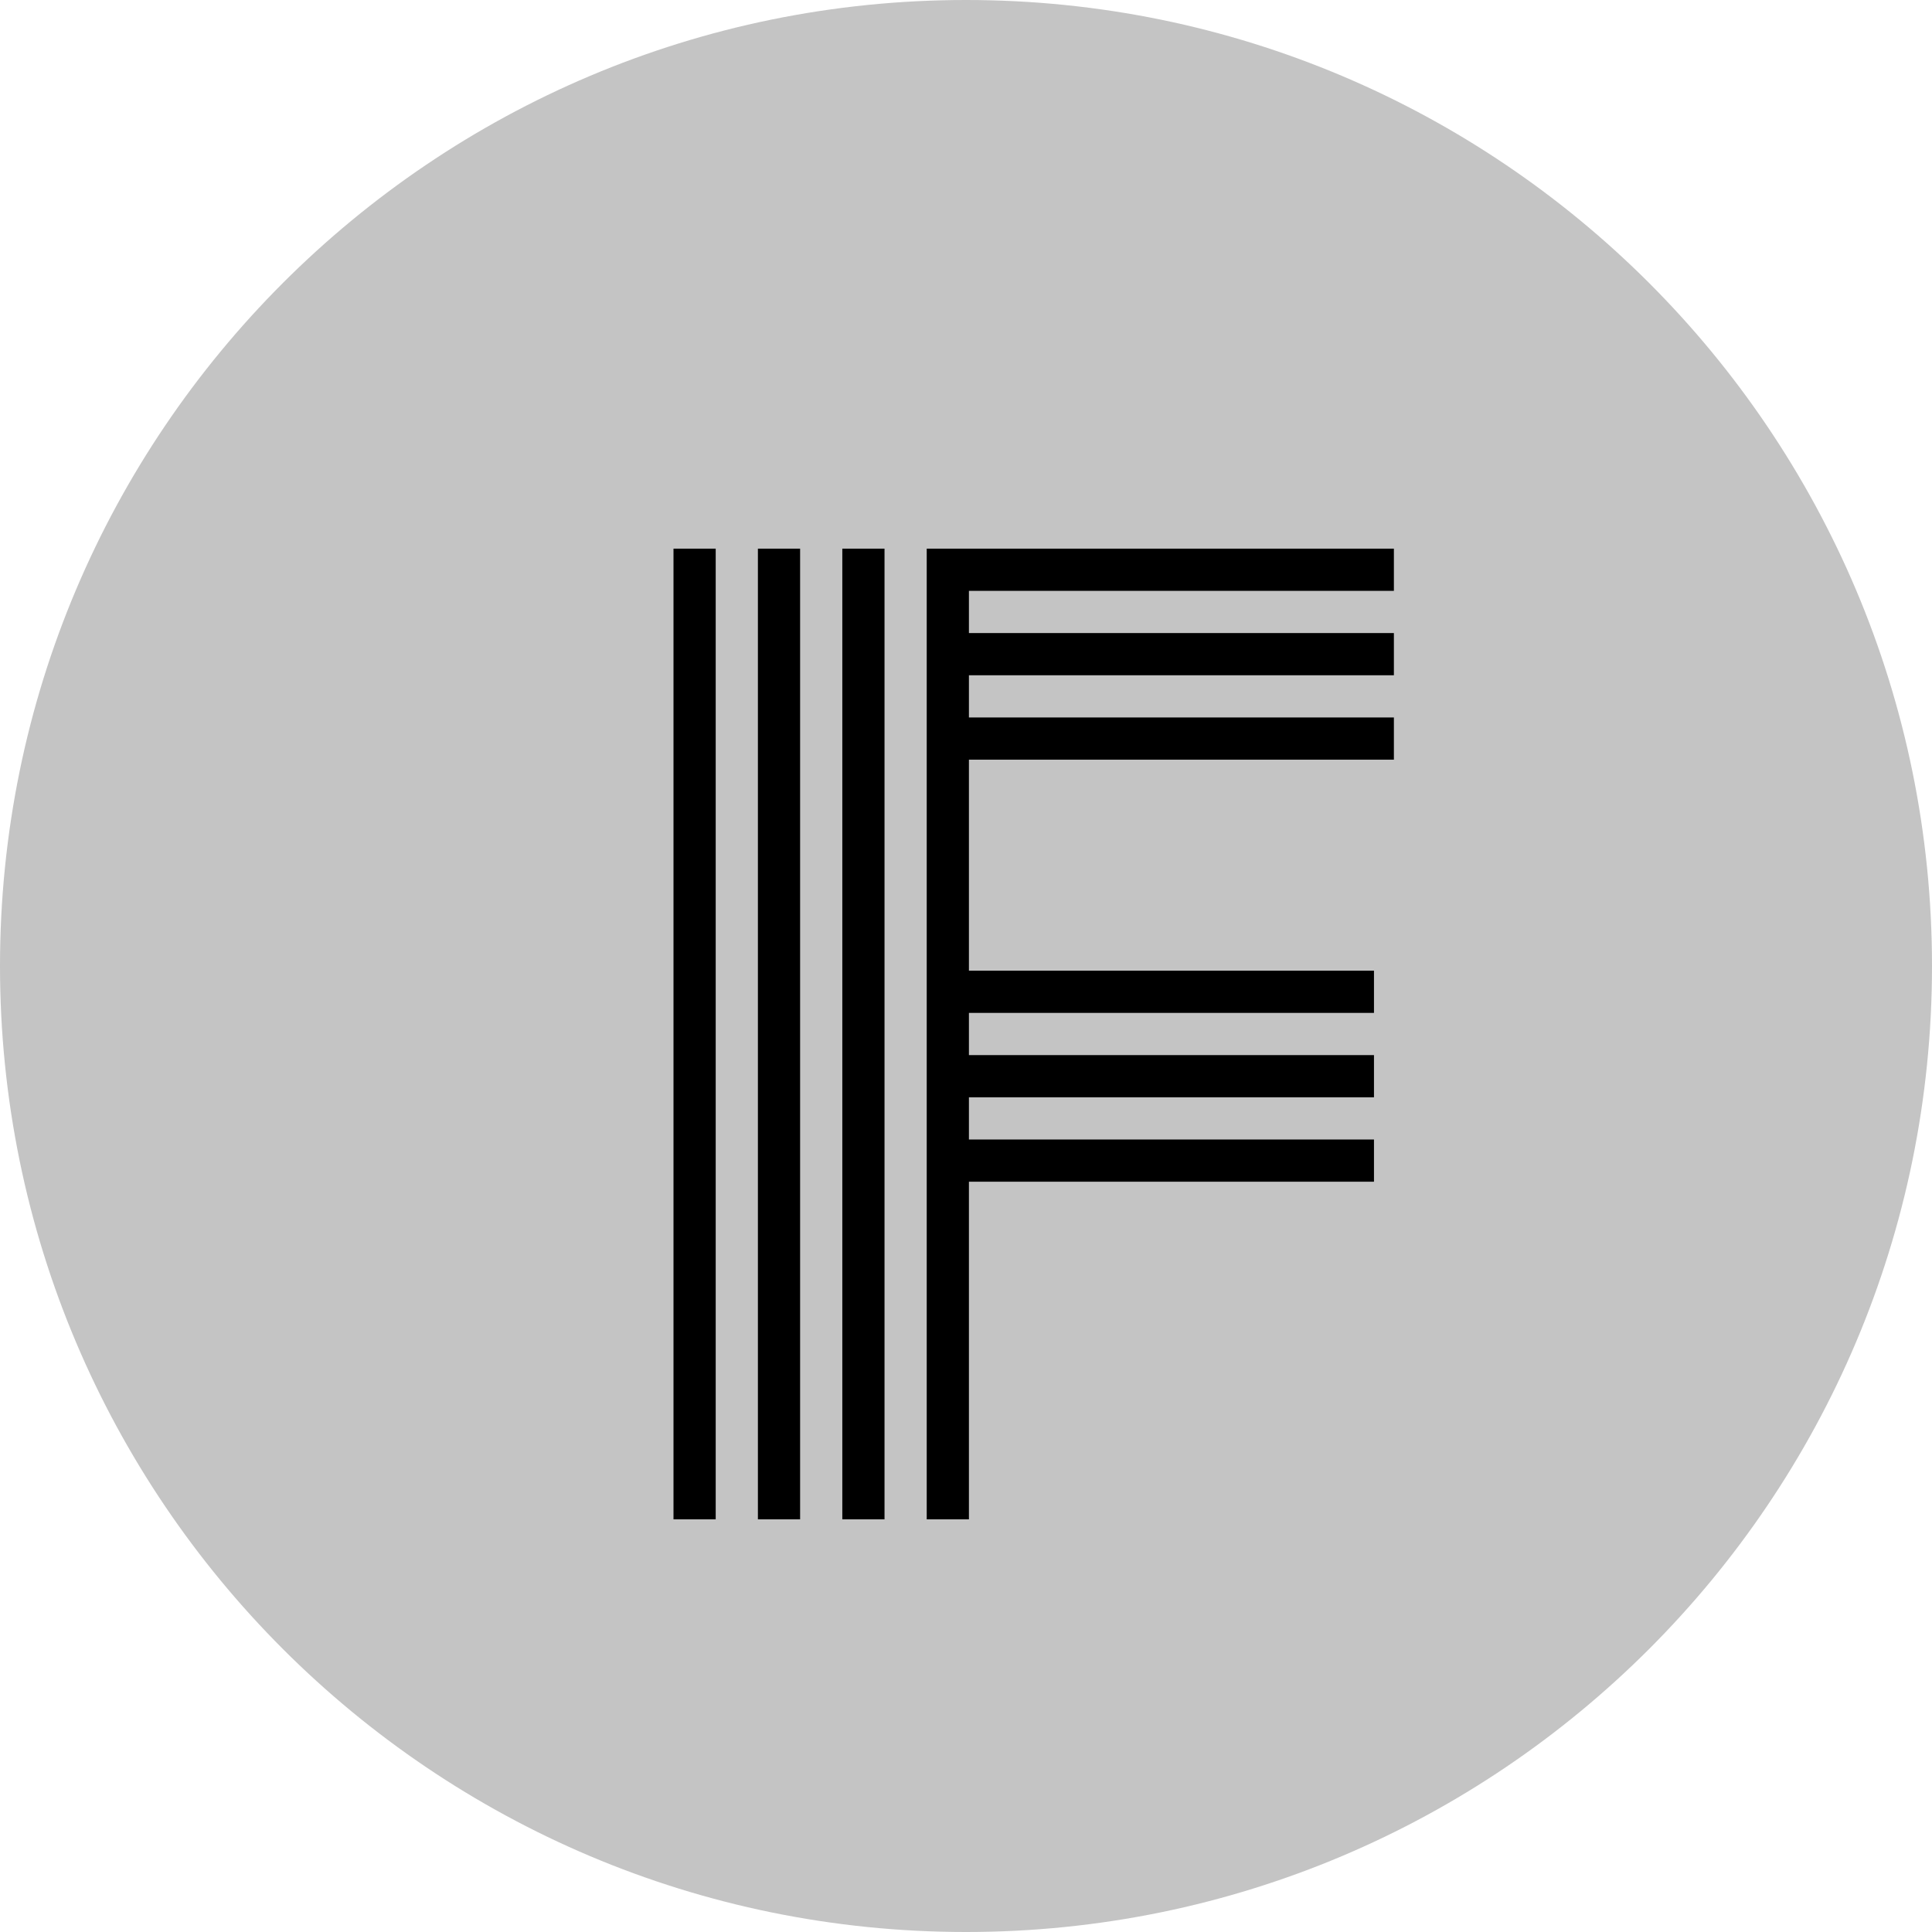
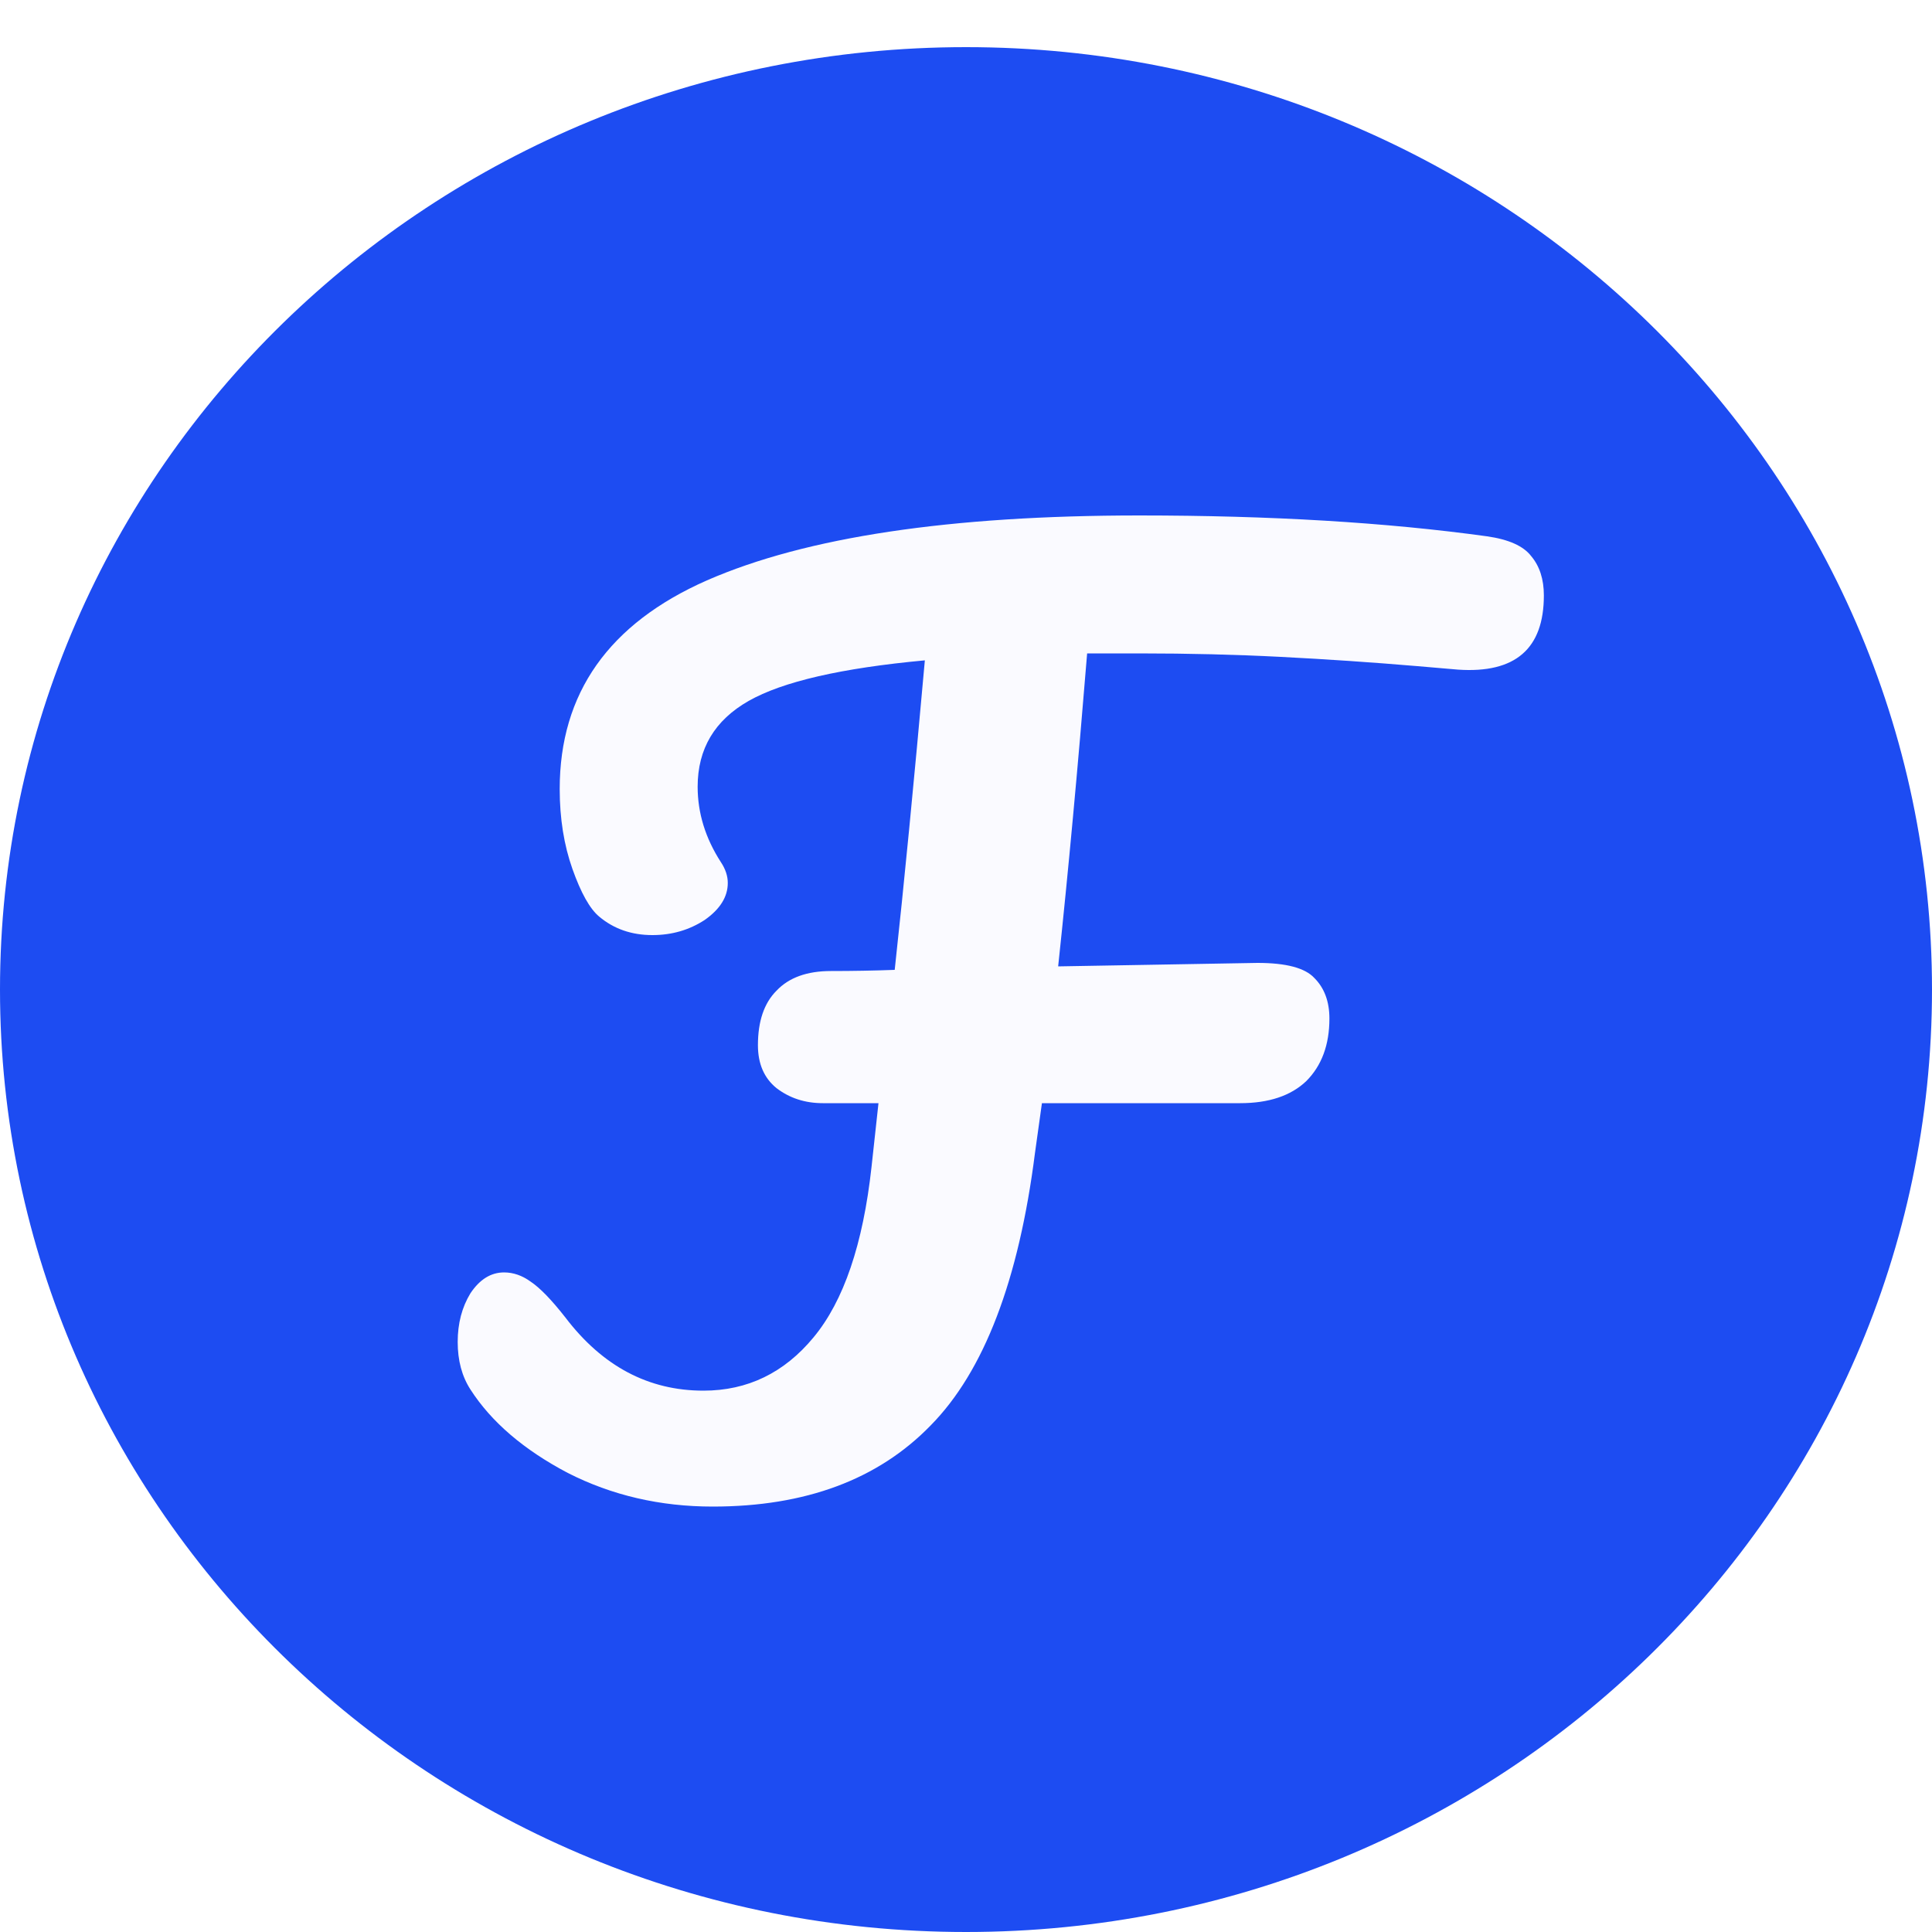
- <svg xmlns="http://www.w3.org/2000/svg" width="100" height="100" viewBox="0 0 103 103" fill="none">
-   <circle cx="51.5" cy="51.5" r="51.5" fill="#C4C4C4" />
-   <path d="M51.656 81H49.406V29.25H74.312V31.5H51.656V33.75H74.312V36H51.656V38.25H74.312V40.5H51.656V51.75H73.25V54H51.656V56.25H73.25V58.5H51.656V60.75H73.25V63H51.656V81ZM47.156 81H44.906V29.25H47.156V81ZM42.656 81H40.406V29.25H42.656V81ZM38.156 81H35.906V29.25H38.156V81Z" fill="black" />
+ <svg xmlns="http://www.w3.org/2000/svg" width="80" height="80" viewBox="0 0 80 80" fill="none">
+   <ellipse cx="40" cy="40.976" rx="40" ry="39.024" fill="#1D4CF2" />
+   <path d="M61.576 22.208C62.472 22.336 63.08 22.608 63.4 23.024C63.752 23.44 63.928 23.984 63.928 24.656C63.928 26.864 62.744 27.888 60.376 27.728L58.696 27.584C56.808 27.424 54.92 27.296 53.032 27.2C51.176 27.104 49.224 27.056 47.176 27.056H45.016C44.632 31.792 44.232 36.112 43.816 40.016L52.072 39.872C53.256 39.872 54.04 40.08 54.424 40.496C54.84 40.912 55.048 41.472 55.048 42.176C55.048 43.264 54.728 44.128 54.088 44.768C53.448 45.376 52.536 45.68 51.352 45.68H43.144L42.856 47.744C42.184 53.024 40.744 56.784 38.536 59.024C36.36 61.264 33.352 62.384 29.512 62.384C27.336 62.384 25.336 61.92 23.512 60.992C21.688 60.032 20.344 58.88 19.48 57.536C19.128 56.992 18.952 56.336 18.952 55.568C18.952 54.8 19.128 54.128 19.48 53.552C19.864 52.976 20.328 52.688 20.872 52.688C21.256 52.688 21.624 52.816 21.976 53.072C22.36 53.328 22.84 53.824 23.416 54.56C24.952 56.576 26.856 57.584 29.128 57.584C30.952 57.584 32.472 56.848 33.688 55.376C34.936 53.872 35.736 51.52 36.088 48.32L36.376 45.68H34.072C33.336 45.68 32.696 45.472 32.152 45.056C31.64 44.64 31.384 44.048 31.384 43.28C31.384 42.288 31.64 41.536 32.152 41.024C32.664 40.48 33.416 40.208 34.408 40.208C35.304 40.208 36.184 40.192 37.048 40.16C37.432 36.64 37.848 32.368 38.296 27.344C34.84 27.664 32.408 28.224 31 29.024C29.592 29.824 28.888 31.008 28.888 32.576C28.888 33.664 29.208 34.704 29.848 35.696C30.04 35.984 30.136 36.272 30.136 36.56C30.136 37.136 29.816 37.648 29.176 38.096C28.536 38.512 27.816 38.72 27.016 38.72C26.152 38.72 25.416 38.464 24.808 37.952C24.424 37.632 24.056 36.976 23.704 35.984C23.352 34.992 23.176 33.888 23.176 32.672C23.176 28.704 25.208 25.824 29.272 24.032C33.368 22.24 39.336 21.344 47.176 21.344C52.616 21.344 57.416 21.632 61.576 22.208Z" fill="#FAFAFF" />
</svg>
